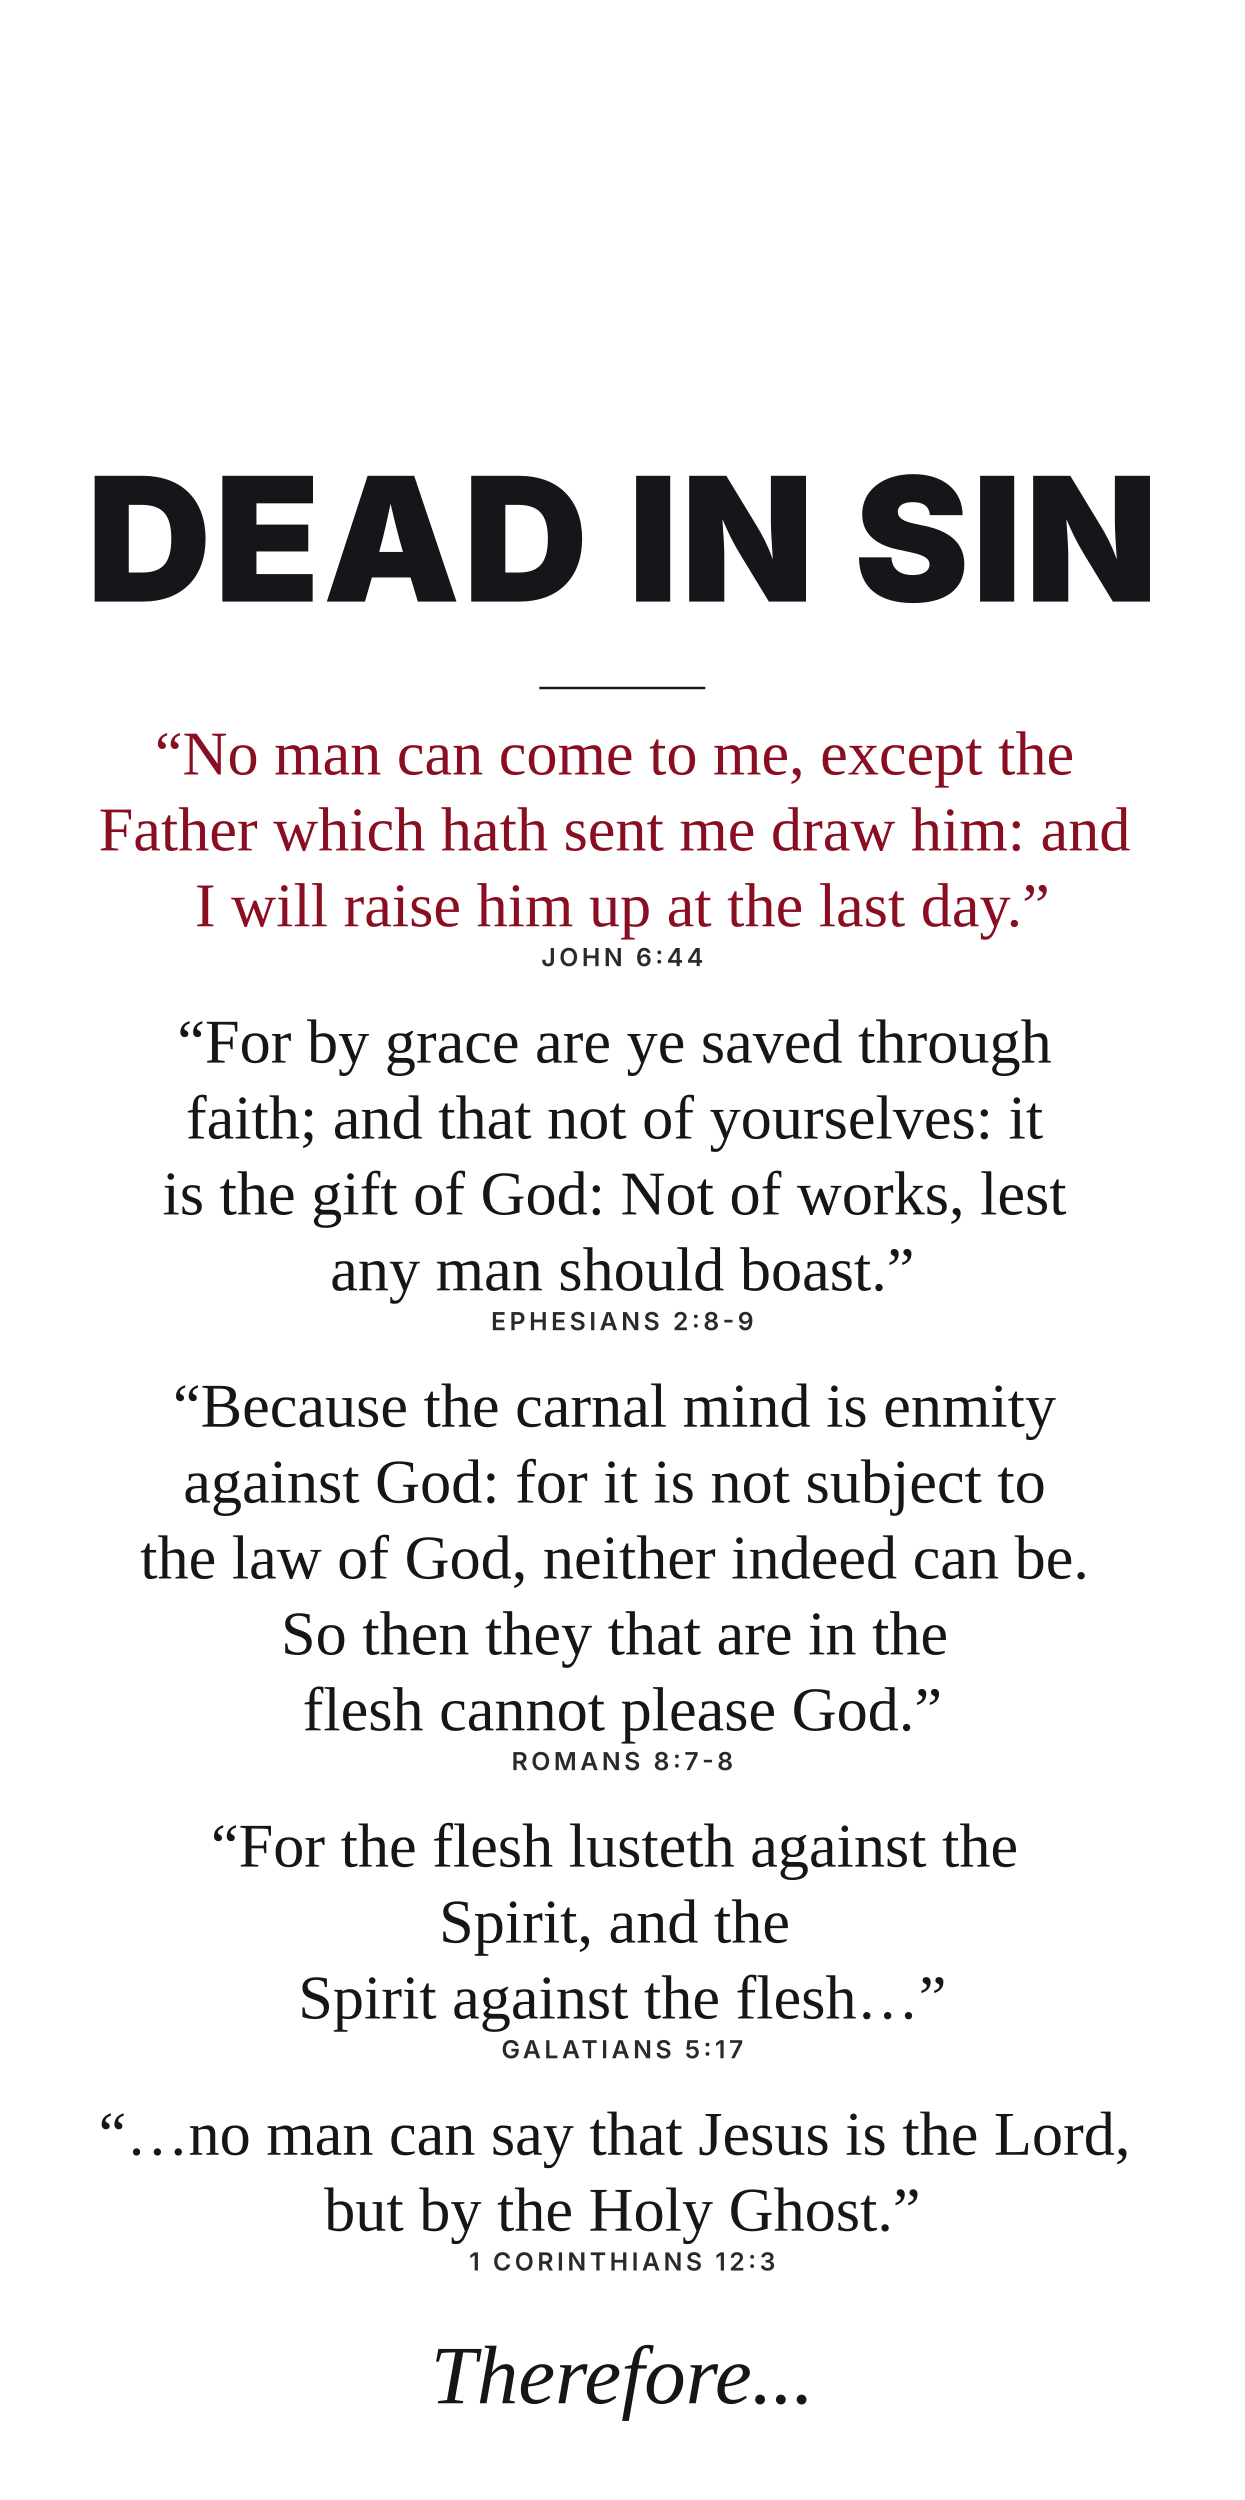
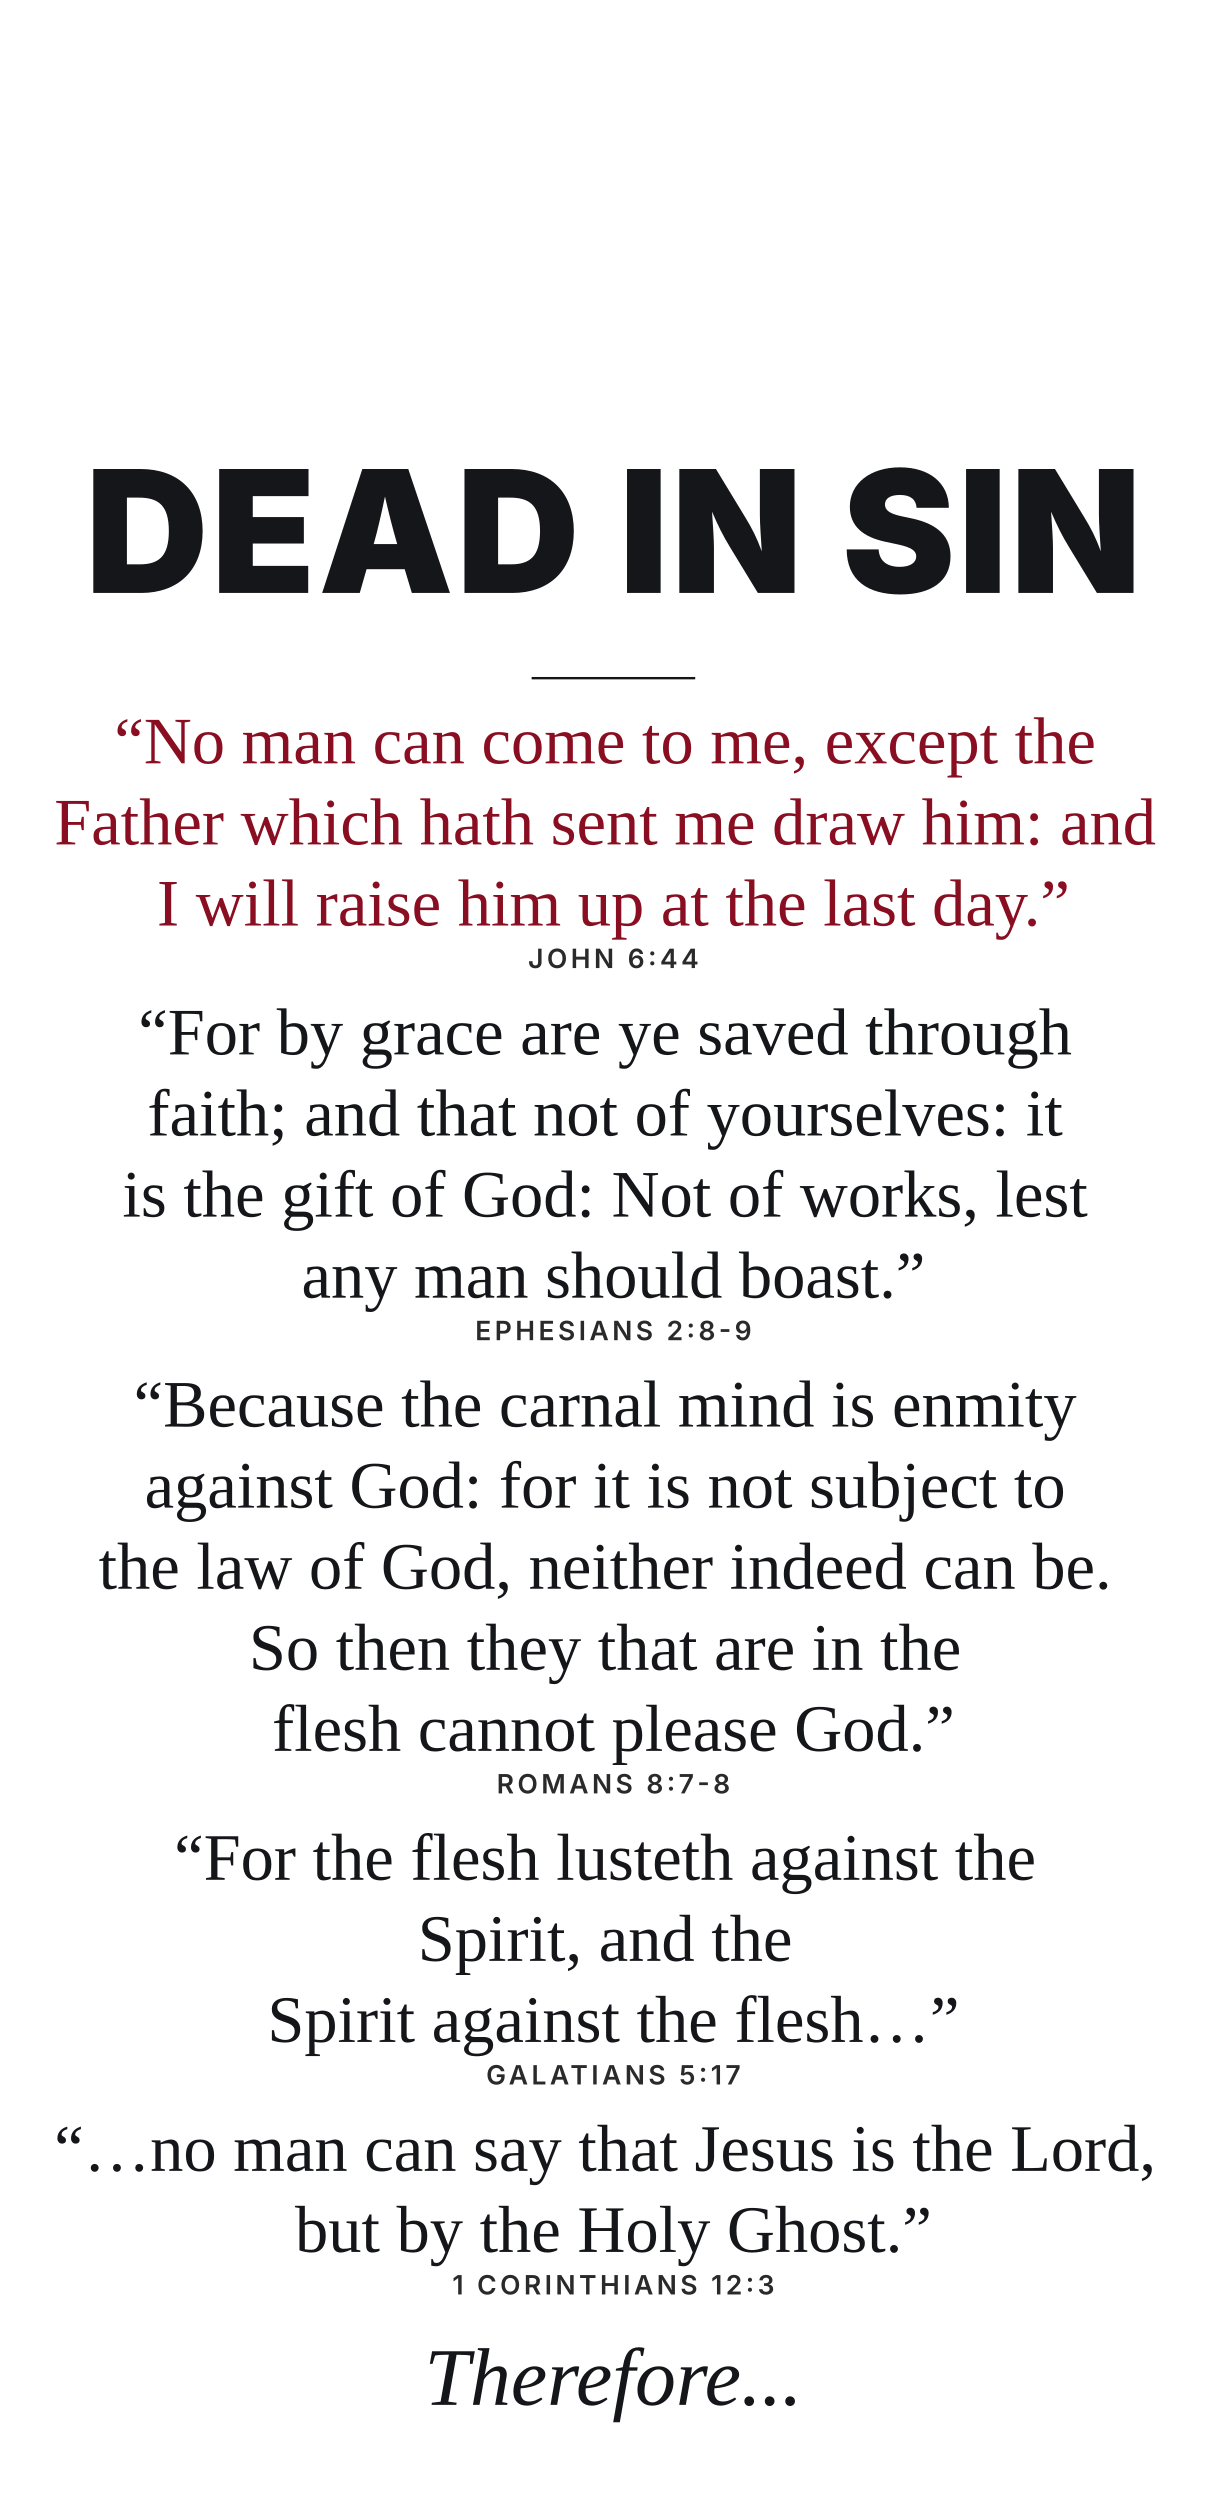
- <svg xmlns="http://www.w3.org/2000/svg" viewBox="0 0 3600 7231" width="3600" height="7231">
+ <svg xmlns="http://www.w3.org/2000/svg" viewBox="0 0 3600 7336" width="3600" height="7336">
  <text x="1800" y="1740" fill="#15161a" font-family="'Archivo Black', 'Inter', 'Helvetica Neue', 'Arial Black', sans-serif" font-size="500" font-weight="900" font-style="normal" text-anchor="middle" letter-spacing="8">
    <tspan x="1800" dy="0">DEAD IN SIN</tspan>
  </text>
  <line x1="1560" y1="1990.0" x2="2040" y2="1990.0" stroke="#15161a" stroke-width="7" />
-   <text x="1800" y="2240.0" fill="#8a0e21" font-family="'EB Garamond', 'Garamond', 'Hoefler Text', 'Times New Roman', serif" font-size="180" font-weight="normal" font-style="normal" text-anchor="middle" letter-spacing="0">
+   <text x="1800" y="2240.0" fill="#8a0e21" font-family="'EB Garamond', 'Garamond', 'Hoefler Text', 'Times New Roman', serif" font-size="195" font-weight="normal" font-style="normal" text-anchor="middle" letter-spacing="0">
    <tspan x="1800" dy="0">“No man can come to me, except the</tspan>
-     <tspan x="1800" dy="219.6">Father which hath sent me draw him: and</tspan>
-     <tspan x="1800" dy="219.6">I will raise him up at the last day.”</tspan>
+     <tspan x="1800" dy="237.9">Father which hath sent me draw him: and</tspan>
+     <tspan x="1800" dy="237.9">I will raise him up at the last day.”</tspan>
  </text>
-   <text x="1800" y="2794.4" fill="#2a2a2a" font-family="'Inter', 'Helvetica Neue', 'Arial', sans-serif" font-size="72" font-weight="600" font-style="normal" text-anchor="middle" letter-spacing="10">
+   <text x="1800" y="2840.6" fill="#2a2a2a" font-family="'Inter', 'Helvetica Neue', 'Arial', sans-serif" font-size="78" font-weight="600" font-style="normal" text-anchor="middle" letter-spacing="10">
    <tspan x="1800" dy="0">JOHN 6:44</tspan>
  </text>
-   <text x="1800" y="3073.4" fill="#15161a" font-family="'EB Garamond', 'Garamond', 'Hoefler Text', 'Times New Roman', serif" font-size="180" font-weight="normal" font-style="normal" text-anchor="middle" letter-spacing="0">
+   <text x="1800" y="3094.1" fill="#15161a" font-family="'EB Garamond', 'Garamond', 'Hoefler Text', 'Times New Roman', serif" font-size="195" font-weight="normal" font-style="normal" text-anchor="middle" letter-spacing="0">
    <tspan x="1800" dy="0">“For by grace are ye saved through</tspan>
-     <tspan x="1800" dy="219.6">faith; and that not of yourselves: it</tspan>
-     <tspan x="1800" dy="219.6">is the gift of God: Not of works, lest</tspan>
-     <tspan x="1800" dy="219.6">any man should boast.”</tspan>
+     <tspan x="1800" dy="237.9">faith; and that not of yourselves: it</tspan>
+     <tspan x="1800" dy="237.9">is the gift of God: Not of works, lest</tspan>
+     <tspan x="1800" dy="237.9">any man should boast.”</tspan>
  </text>
-   <text x="1800" y="3847.4" fill="#2a2a2a" font-family="'Inter', 'Helvetica Neue', 'Arial', sans-serif" font-size="72" font-weight="600" font-style="normal" text-anchor="middle" letter-spacing="10">
+   <text x="1800" y="3932.6" fill="#2a2a2a" font-family="'Inter', 'Helvetica Neue', 'Arial', sans-serif" font-size="78" font-weight="600" font-style="normal" text-anchor="middle" letter-spacing="10">
    <tspan x="1800" dy="0">EPHESIANS 2:8-9</tspan>
  </text>
-   <text x="1800" y="4126.4" fill="#15161a" font-family="'EB Garamond', 'Garamond', 'Hoefler Text', 'Times New Roman', serif" font-size="180" font-weight="normal" font-style="normal" text-anchor="middle" letter-spacing="0">
+   <text x="1800" y="4186.1" fill="#15161a" font-family="'EB Garamond', 'Garamond', 'Hoefler Text', 'Times New Roman', serif" font-size="195" font-weight="normal" font-style="normal" text-anchor="middle" letter-spacing="0">
    <tspan x="1800" dy="0">“Because the carnal mind is enmity</tspan>
-     <tspan x="1800" dy="219.6">against God: for it is not subject to</tspan>
-     <tspan x="1800" dy="219.6">the law of God, neither indeed can be.</tspan>
-     <tspan x="1800" dy="219.6">So then they that are in the</tspan>
-     <tspan x="1800" dy="219.6">flesh cannot please God.”</tspan>
+     <tspan x="1800" dy="237.9">against God: for it is not subject to</tspan>
+     <tspan x="1800" dy="237.9">the law of God, neither indeed can be.</tspan>
+     <tspan x="1800" dy="237.9">So then they that are in the</tspan>
+     <tspan x="1800" dy="237.9">flesh cannot please God.”</tspan>
  </text>
-   <text x="1800" y="5120" fill="#2a2a2a" font-family="'Inter', 'Helvetica Neue', 'Arial', sans-serif" font-size="72" font-weight="600" font-style="normal" text-anchor="middle" letter-spacing="10">
+   <text x="1800" y="5262.5" fill="#2a2a2a" font-family="'Inter', 'Helvetica Neue', 'Arial', sans-serif" font-size="78" font-weight="600" font-style="normal" text-anchor="middle" letter-spacing="10">
    <tspan x="1800" dy="0">ROMANS 8:7-8</tspan>
  </text>
-   <text x="1800" y="5399" fill="#15161a" font-family="'EB Garamond', 'Garamond', 'Hoefler Text', 'Times New Roman', serif" font-size="180" font-weight="normal" font-style="normal" text-anchor="middle" letter-spacing="0">
+   <text x="1800" y="5516" fill="#15161a" font-family="'EB Garamond', 'Garamond', 'Hoefler Text', 'Times New Roman', serif" font-size="195" font-weight="normal" font-style="normal" text-anchor="middle" letter-spacing="0">
    <tspan x="1800" dy="0">“For the flesh lusteth against the</tspan>
-     <tspan x="1800" dy="219.6">Spirit, and the</tspan>
-     <tspan x="1800" dy="219.6">Spirit against the flesh…”</tspan>
+     <tspan x="1800" dy="237.9">Spirit, and the</tspan>
+     <tspan x="1800" dy="237.9">Spirit against the flesh…”</tspan>
  </text>
-   <text x="1800" y="5953.4" fill="#2a2a2a" font-family="'Inter', 'Helvetica Neue', 'Arial', sans-serif" font-size="72" font-weight="600" font-style="normal" text-anchor="middle" letter-spacing="10">
+   <text x="1800" y="6116.6" fill="#2a2a2a" font-family="'Inter', 'Helvetica Neue', 'Arial', sans-serif" font-size="78" font-weight="600" font-style="normal" text-anchor="middle" letter-spacing="10">
    <tspan x="1800" dy="0">GALATIANS 5:17</tspan>
  </text>
-   <text x="1800" y="6232.4" fill="#15161a" font-family="'EB Garamond', 'Garamond', 'Hoefler Text', 'Times New Roman', serif" font-size="180" font-weight="normal" font-style="normal" text-anchor="middle" letter-spacing="0">
+   <text x="1800" y="6370.1" fill="#15161a" font-family="'EB Garamond', 'Garamond', 'Hoefler Text', 'Times New Roman', serif" font-size="195" font-weight="normal" font-style="normal" text-anchor="middle" letter-spacing="0">
    <tspan x="1800" dy="0">“…no man can say that Jesus is the Lord,</tspan>
-     <tspan x="1800" dy="219.6">but by the Holy Ghost.”</tspan>
+     <tspan x="1800" dy="237.9">but by the Holy Ghost.”</tspan>
  </text>
-   <text x="1800" y="6567.2" fill="#2a2a2a" font-family="'Inter', 'Helvetica Neue', 'Arial', sans-serif" font-size="72" font-weight="600" font-style="normal" text-anchor="middle" letter-spacing="10">
+   <text x="1800" y="6732.8" fill="#2a2a2a" font-family="'Inter', 'Helvetica Neue', 'Arial', sans-serif" font-size="78" font-weight="600" font-style="normal" text-anchor="middle" letter-spacing="10">
    <tspan x="1800" dy="0">1 CORINTHIANS 12:3</tspan>
  </text>
-   <text x="1800" y="6951.2" fill="#15161a" font-family="'EB Garamond', 'Garamond', 'Hoefler Text', 'Times New Roman', serif" font-size="240" font-weight="normal" font-style="italic" text-anchor="middle" letter-spacing="0">
+   <text x="1800" y="7056.8" fill="#15161a" font-family="'EB Garamond', 'Garamond', 'Hoefler Text', 'Times New Roman', serif" font-size="240" font-weight="normal" font-style="italic" text-anchor="middle" letter-spacing="0">
    <tspan x="1800" dy="0">Therefore...</tspan>
  </text>
</svg>
